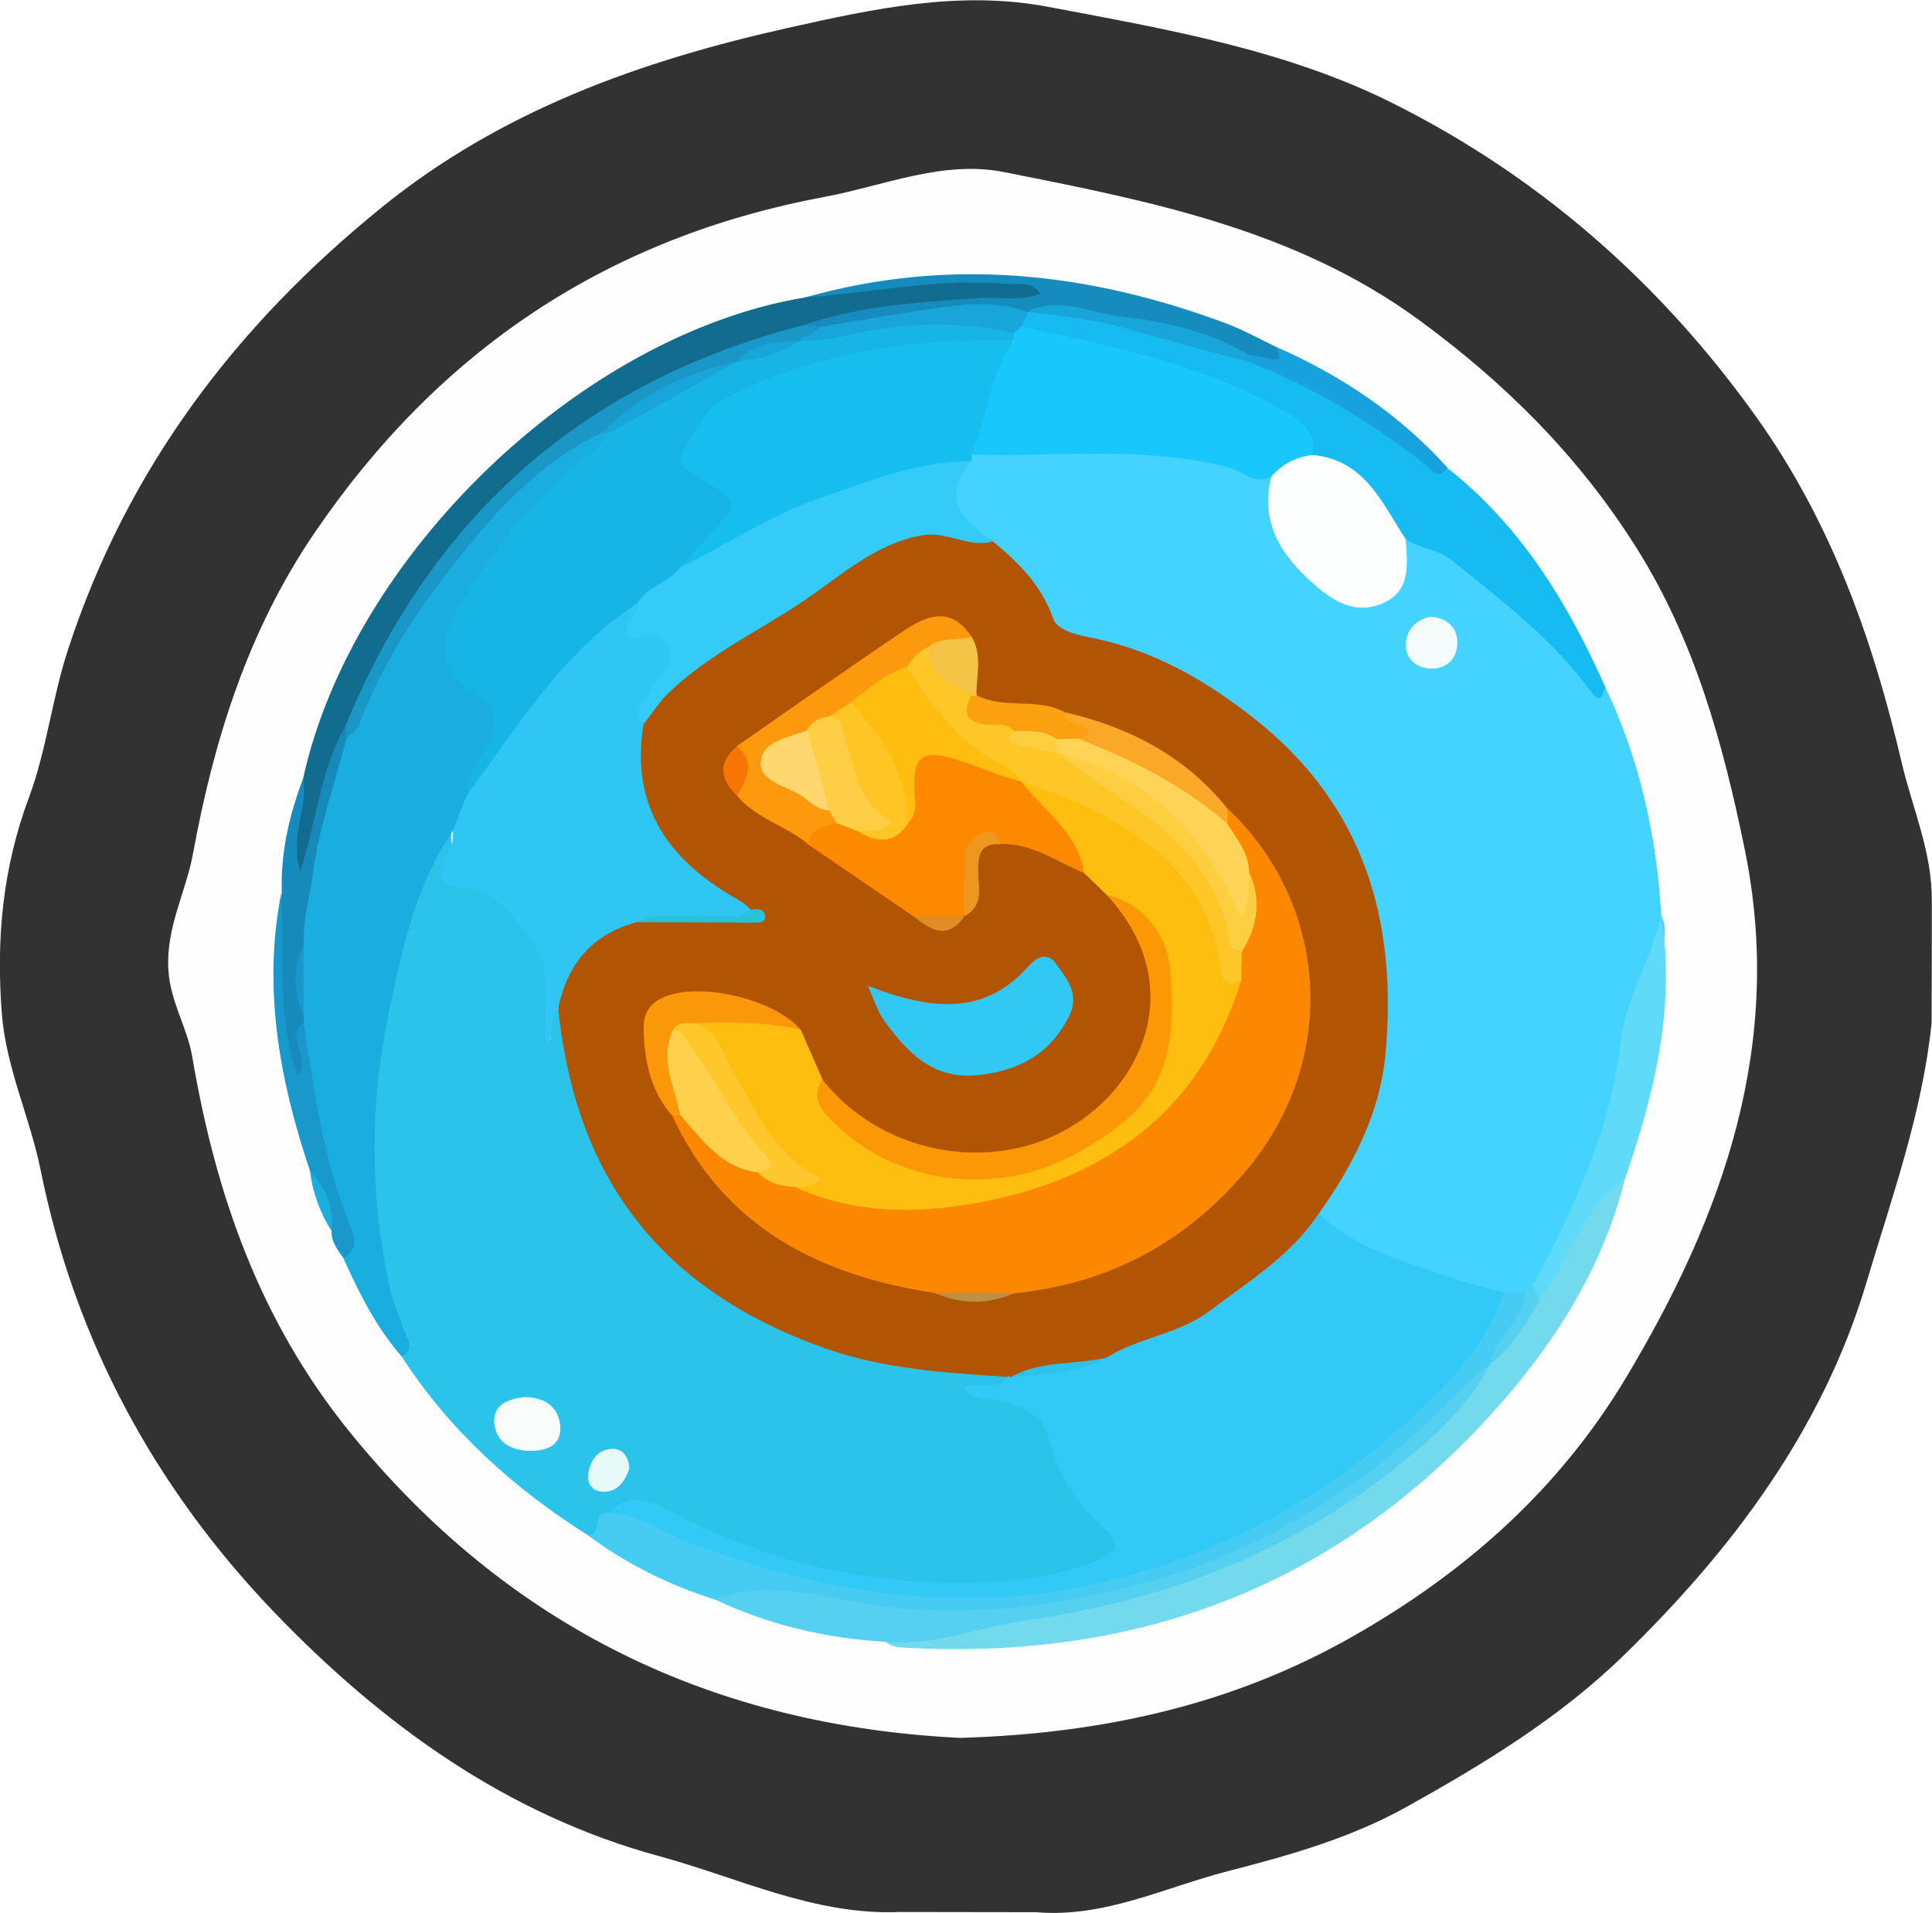
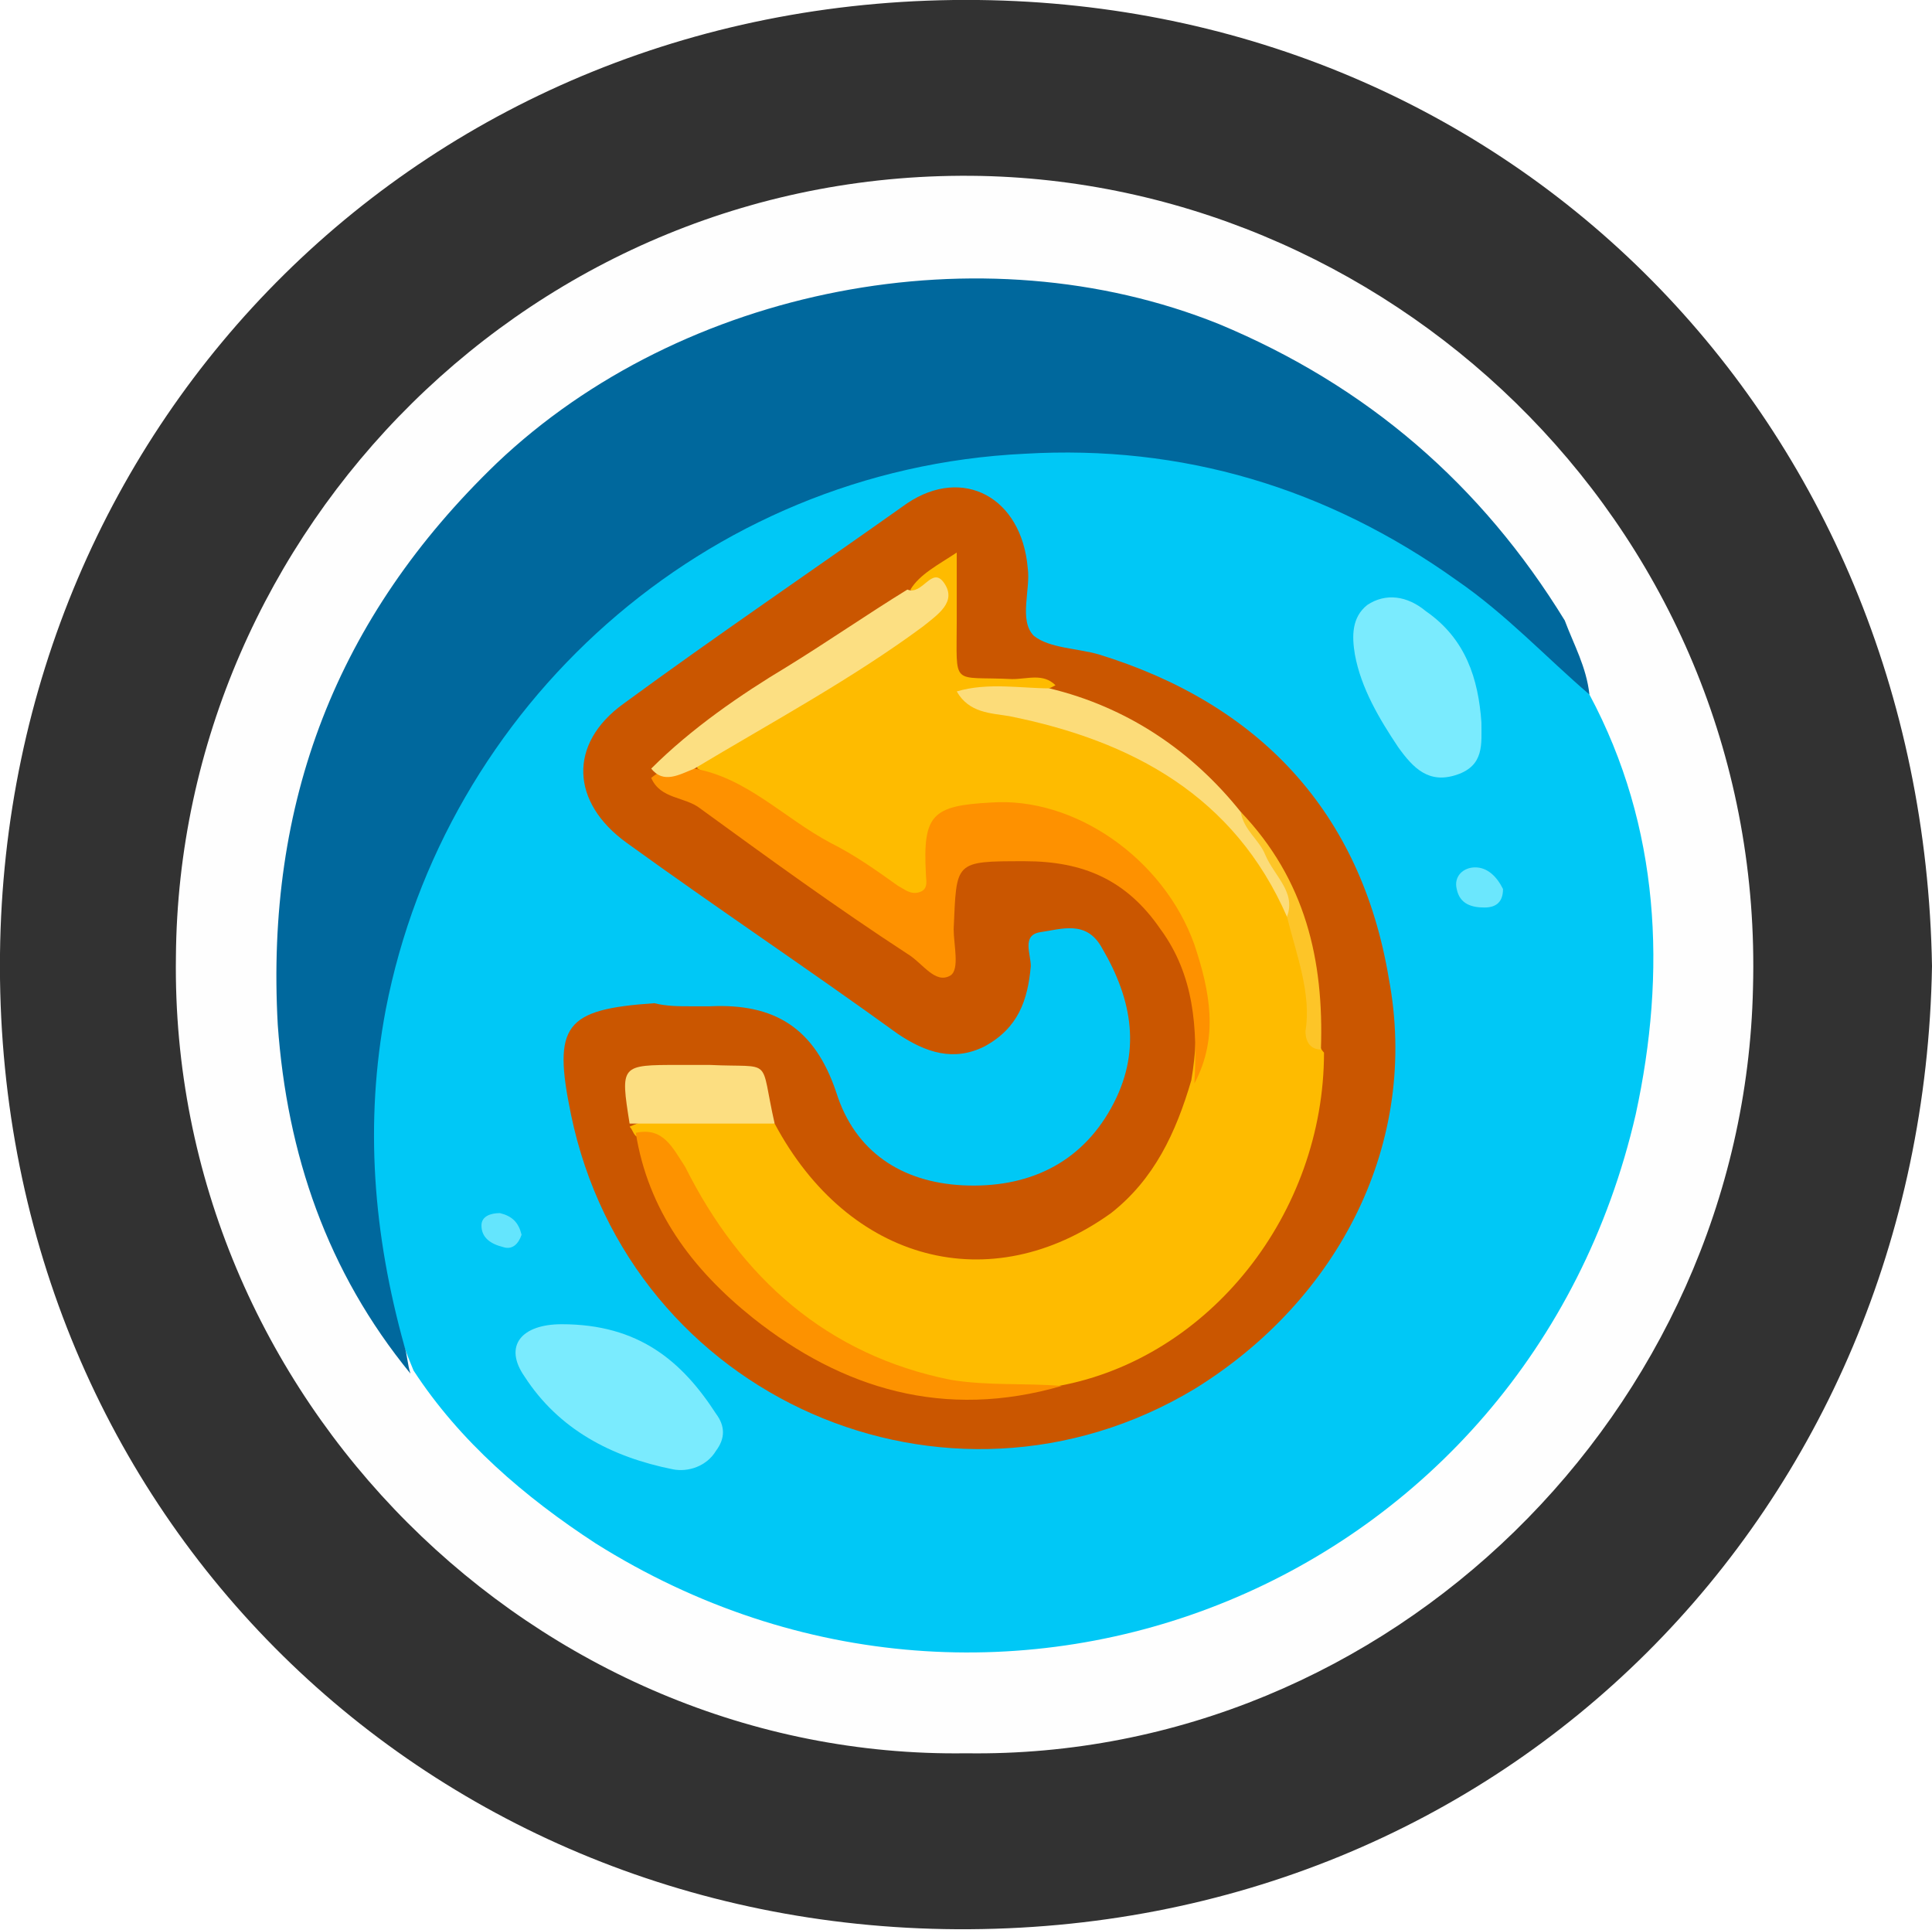
- <svg xmlns="http://www.w3.org/2000/svg" version="1.1" id="Camada_1" x="0px" y="0px" viewBox="0 0 97.89 96.91" style="enable-background:new 0 0 97.89 96.91;" xml:space="preserve">
+ <svg xmlns="http://www.w3.org/2000/svg" version="1.1" id="Camada_1" x="0px" y="0px" viewBox="0 0 62.6 62.5" style="enable-background:new 0 0 62.6 62.5;" xml:space="preserve">
  <style type="text/css">
	.st0{fill:#323232;}
	.st1{fill:#FEFEFE;}
- 	.st2{fill:#44D2FE;}
- 	.st3{fill:#2CC3EB;}
- 	.st4{fill:#19AEDD;}
- 	.st5{fill:#15BBF1;}
- 	.st6{fill:#73DAED;}
- 	.st7{fill:#116C8F;}
- 	.st8{fill:#46CCF3;}
- 	.st9{fill:#56D0F0;}
- 	.st10{fill:#5FDAF9;}
- 	.st11{fill:#168BBE;}
- 	.st12{fill:#158ABB;}
- 	.st13{fill:#1898CB;}
- 	.st14{fill:#17A2DD;}
- 	.st15{fill:#B15505;}
- 	.st16{fill:#32C9F6;}
- 	.st17{fill:#16BEF0;}
- 	.st18{fill:#18C8FD;}
- 	.st19{fill:#35CBF8;}
- 	.st20{fill:#FDFEFE;}
- 	.st21{fill:#F5FDFC;}
- 	.st22{fill:#2FC6F3;}
- 	.st23{fill:#F8FDFC;}
- 	.st24{fill:#E7F9F8;}
- 	.st25{fill:#17B4E6;}
- 	.st26{fill:#1997C7;}
- 	.st27{fill:#18A6D9;}
- 	.st28{fill:#FC8801;}
- 	.st29{fill:#FEBE0F;}
- 	.st30{fill:#FC8900;}
- 	.st31{fill:#FC9706;}
- 	.st32{fill:#31C9F4;}
- 	.st33{fill:#FC990D;}
- 	.st34{fill:#FA980A;}
- 	.st35{fill:#F9A927;}
- 	.st36{fill:#FBA00F;}
- 	.st37{fill:#F4C447;}
- 	.st38{fill:#EF9620;}
- 	.st39{fill:#27C2D9;}
- 	.st40{fill:#F87405;}
- 	.st41{fill:#E18D26;}
- 	.st42{fill:#C08F47;}
- 	.st43{fill:#FEC728;}
- 	.st44{fill:#FED356;}
- 	.st45{fill:#FED04B;}
- 	.st46{fill:#FECE41;}
- 	.st47{fill:#FEC82D;}
- 	.st48{fill:#FEBD0F;}
- 	.st49{fill:#FEC524;}
- 	.st50{fill:#FECF45;}
- 	.st51{fill:#FED86E;}
+ 	.st2{fill:#00C8F6;}
+ 	.st3{fill:#00689D;}
+ 	.st4{fill:#CA5600;}
+ 	.st5{fill:#7AEBFE;}
+ 	.st6{fill:#6BE7FD;}
+ 	.st7{fill:#64E5FD;}
+ 	.st8{fill:#FEBB00;}
+ 	.st9{fill:#FE9100;}
+ 	.st10{fill:#FD9200;}
+ 	.st11{fill:#FCDF82;}
+ 	.st12{fill:#FCDC79;}
+ 	.st13{fill:#FCDE81;}
+ 	.st14{fill:#FDC528;}
</style>
  <g>
-     <path class="st0" d="M97.88,45.66c0,2.06,0,4.12-0.01,6.17c-0.47,4.55-2.02,8.84-3.31,13.17c-2.23,7.44-6.79,13.51-12.29,18.86   c-3.23,3.15-7.08,5.49-11.01,7.68c-2.84,1.58-5.93,2.45-9.04,3.25c-3.22,0.83-6.28,2.38-9.74,2.08c-2.3,0-4.6-0.01-6.9-0.01   c-4.3,0.18-8.15-1.73-12.15-2.82c-7.75-2.1-14.08-6.68-19.58-12.41C7.82,75.32,3.8,67.89,2.06,59.28   c-0.54-2.68-1.76-5.18-1.97-7.97c-0.29-3.75,0.05-7.36,1.38-10.92c0.89-2.39,1.16-4.97,1.96-7.43c2.98-9.17,8.51-16.47,15.93-22.47   c6.04-4.89,13.1-7.41,20.58-9.08c4.34-0.97,8.67-1.91,13.13-1.07c5.98,1.13,12.08,2.17,17.52,4.9c7.41,3.71,13.56,9.09,18.43,15.93   c3.79,5.33,5.89,11.27,7.35,17.53C96.92,41,97.91,43.22,97.88,45.66z" />
-     <path class="st1" d="M48.64,88.04c-12.37-0.61-22.82-5.5-30.94-15.52c-4.56-5.64-6.78-12.05-7.96-18.99   c-0.26-1.51-1.12-2.79-1.21-4.42c-0.12-2.14,0.89-3.91,1.25-5.87c1.06-5.77,2.78-11.28,6.14-16.22   c6.29-9.25,14.81-14.98,25.83-17.04c3.04-0.57,6.03-1.88,9.14-1.26c7.34,1.46,14.7,2.89,20.98,7.47c4.37,3.19,8.09,6.9,10.98,11.46   c3.01,4.73,4.46,10.03,5.56,15.42c1.99,9.77-1.06,18.44-6.01,26.7C79,75.46,74.24,79.66,68.54,82.9   C62.48,86.35,55.89,87.83,48.64,88.04z" />
-     <path class="st2" d="M81.33,34.79c1.74,3.66,2.61,7.54,2.84,11.57c0.29,0.65,0.24,1.33-0.12,1.89c-0.9,1.41-1.1,3-1.4,4.59   c-0.82,4.38-2.19,8.55-4.67,12.3c-0.18,0.23-0.4,0.42-0.66,0.56c-0.37,0.16-0.75,0.19-1.15,0.14c-2.76-0.54-5.4-1.42-7.89-2.73   c-0.68-0.36-1.43-0.65-1.63-1.52c-0.04-0.78,0.48-1.32,0.84-1.94c4.1-7.2,3.05-18.88-6.14-24.25c-1.99-1.16-3.96-2.2-6.22-2.67   c-1.21-0.25-2.22-0.89-2.66-2.17c-0.45-1.33-1.76-1.93-2.58-2.95c-2.19-1.57-2.35-2.34-0.95-4.55c0.14-0.15,0.31-0.27,0.5-0.35   c4.97-0.32,9.95-0.77,14.75,1.14c0.58,0.38,0.58,1,0.62,1.6c0.12,1.98,1.21,3.34,2.82,4.3c1.76,1.06,2.75,0.57,3.13-1.46   c0.06-0.29,0.1-0.59,0.25-0.85c1.01-0.57,1.85-0.07,2.62,0.49c2.52,1.84,4.9,3.83,6.91,6.24C80.75,34.43,80.89,34.8,81.33,34.79z" />
-     <path class="st3" d="M29.75,77.75c-3.74-2.37-6.96-5.27-9.38-9c-1.34-3.76-2.1-7.62-1.88-11.61c0.25-4.51,1.03-8.93,2.8-13.12   c0.32-0.76,0.58-1.6,1.43-1.99c0.06,0.02,0.17,0.04,0.16,0.05c-0.21,2.07,1.58,2.38,2.74,3.38c1.7,1.48,3.26,3.28,2.21,5.92   c-0.11,0.27-0.04,0.6-0.03,0.89c0,0.14-0.16,0.37,0.1,0.38c0.04-0.57-0.61-1.32,0.51-1.56c0.73,1.58,0.89,3.31,1.41,4.96   C32.05,63,37.08,66.69,43.9,68.34c1.79,0.43,3.63,0.69,5.5,0.66c0.67-0.01,1.49-0.13,1.77,0.81c-0.48,1.19-1.35,0.56-1.96,0.57   c0.37,0.3,1.01,0.08,1.58,0.19c1.33,0.25,2.34,0.9,2.78,2.25c0.5,1.5,1.33,2.81,2.36,3.99c1.3,1.5,1.15,2.37-0.81,2.9   c-2.83,0.78-5.75,1.24-8.71,0.92c-4.56-0.5-8.96-1.59-13.04-3.76c-0.68-0.36-1.35-0.48-2.04-0.07   C30.65,76.84,30.79,78.28,29.75,77.75z" />
-     <path class="st4" d="M22.94,42.09c-1.89,2.78-2.56,5.99-3.24,9.2c-0.97,4.61-0.96,9.23,0.02,13.83c0.16,0.75,0.46,1.48,0.73,2.21   c0.18,0.49,0.59,0.97-0.08,1.41c-1.3-1.48-2.17-3.22-2.97-5c0.34-1.41-0.56-2.53-0.93-3.76c-0.8-2.65-1.11-5.37-1.53-8.09   c-0.03-0.2-0.04-0.4-0.04-0.6c0-1.11,0-2.22-0.01-3.33c0.26-3.55,0.86-7.03,2.27-10.33c1.77-3.79,3.81-7.41,6.54-10.62   c1.56-1.84,3.37-3.37,5.28-4.8c0.43-0.32,0.89-0.61,1.47-0.55c0.18,0.03,0.33,0.11,0.47,0.23c0.16,0.81-0.43,1.2-0.93,1.6   c-2.56,2.05-4.56,4.57-6.23,7.37c-1.01,1.7-0.94,2.41,0.38,3.81c1.56,1.67,1.62,1.98,0.59,4.02c-0.27,0.54-0.59,1.04-0.7,1.64   C23.77,40.98,23.58,41.68,22.94,42.09z" />
-     <path class="st5" d="M81.33,34.79c-0.13,0.44-0.22,0.92-0.73,0.23c-1.92-2.64-4.49-4.57-6.99-6.6c-0.75-0.61-1.66-0.62-2.39-1.11   c-0.31-0.04-0.58-0.21-0.72-0.47c-0.96-1.79-2.58-2.85-4.23-3.9c-0.35-0.97-1.08-1.5-1.97-1.96c-3.21-1.66-6.54-2.9-10.15-3.34   c-0.89-0.11-1.77-0.32-2.44-1.01c-0.15-0.3-0.05-0.56,0.12-0.8c0.13-0.15,0.3-0.25,0.48-0.32c3.75,0.05,7.25,1.26,10.75,2.43   c3.57,1.16,6.77,2.97,9.51,5.56c0.2,0.18,0.4,0.48,0.74,0.19C77.06,26.63,79.43,30.54,81.33,34.79z" />
-     <path class="st6" d="M82.33,59.73c-1.11,4.46-3.51,8.26-6.5,11.61c-7.92,8.89-17.96,12.76-29.79,12.14   c-0.42-0.02-0.84-0.01-1.18-0.32c0.23-0.33,0.58-0.42,0.94-0.45c3.65-0.27,7.16-1.28,10.71-2.07c7.44-1.65,13.6-5.45,18.49-11.3   c0.09-0.15,0.19-0.29,0.3-0.42c0.92-1.06,1.76-2.18,2.52-3.36c0.7-1.25,1.36-2.52,2.04-3.78C80.4,60.8,81.06,59.88,82.33,59.73z" />
-     <path class="st7" d="M15.36,39.43c2.49-11.34,14.12-22.49,25.42-24.36c3.55-0.8,7.15-1.01,10.78-0.86   c0.48,0.02,1.26-0.28,1.33,0.47c0.08,0.83-0.78,0.84-1.32,0.84c-2.69,0.02-5.34,0.35-7.99,0.75c-0.83,0.13-1.63,0.32-2.45,0.46   c-4.22,1.06-8.16,2.81-11.73,5.27c-5.1,3.51-8.73,8.28-11.25,13.92c-0.17,0.38-0.27,0.8-0.55,1.13c-0.81,1.93-1.54,3.87-1.76,5.98   c-0.05,0.45-0.02,1.27-0.75,1.15c-0.54-0.09-0.4-0.77-0.35-1.24C14.86,41.74,15.19,40.6,15.36,39.43z" />
-     <path class="st8" d="M29.75,77.75c0.85,0.12,0.18-1.29,1.11-1.09c1.01-0.56,1.85,0.06,2.71,0.43c4.93,2.14,10.01,3.75,15.43,3.5   c10.87-0.51,19.76-4.91,26.18-13.87c0.31-0.44,0.57-0.92,1.04-1.22c0.36,0,0.72,0,1.08,0c0.35,1.68-1.25,2.37-1.8,3.6l0,0   c-4.9,5.86-11.03,9.7-18.43,11.67c-5.47,1.45-10.93,1.68-16.44,0.57c-1.49-0.3-2.99,0.11-4.44-0.32   C33.86,80.28,31.7,79.21,29.75,77.75z" />
-     <path class="st9" d="M36.18,81.01c3.11-1.06,6.16,0.12,9.19,0.44c4.13,0.44,8.05-0.12,11.99-1.1c6.64-1.65,12.13-5.17,16.8-10.08   c0.41-0.43,0.89-0.78,1.34-1.17c-1.19,2.35-3.21,4.02-5.19,5.56c-5.41,4.22-11.67,6.49-18.46,7.45c-2.33,0.33-4.57,1.31-7,1.06   C41.83,83,38.93,82.31,36.18,81.01z" />
-     <path class="st10" d="M82.33,59.73c-2.26,1.46-2.82,4.12-4.31,6.11c-0.32-0.14-0.57-0.31-0.36-0.72c2.08-3.88,3.94-7.89,4.45-12.29   c0.27-2.35,1.59-4.25,2.06-6.48c0.69,4.33-0.2,8.47-1.56,12.55C82.52,59.18,82.42,59.46,82.33,59.73z" />
-     <path class="st11" d="M40.56,16.52c2.93-1.04,6-1.21,9.06-1.42c0.98-0.07,1.99,0.18,3.11-0.22c-0.5-0.69-1.13-0.44-1.65-0.49   c-3.46-0.32-6.86,0.43-10.29,0.68c7.27-2.06,14.37-1.29,21.35,1.32c0.88,0.33,1.71,0.8,2.57,1.21c0.51,0.41,0.63,0.83-0.18,0.88   c-0.44,0.03-0.93-0.18-1.38-0.34c-3.2-1.4-6.62-1.89-10.01-2.49c-0.33-0.06-0.72-0.11-1.02,0.17l0,0c-2.64,0.27-5.3,0.27-7.92,0.81   c-0.8,0.16-1.62,0.39-2.46,0.36C41.27,16.96,40.86,16.89,40.56,16.52z" />
-     <path class="st12" d="M15.36,39.43c0.26,1.48-0.69,2.89-0.15,4.73c0.86-2.66,1.03-5.25,2.34-7.46c0.23,0.24,0.2,0.48,0,0.72   c-0.59,2.3-1.4,4.53-1.71,6.91c-0.16,1.17-0.5,2.32-0.45,3.53c-0.31,1.2-0.3,2.4,0,3.6c0,0.12,0,0.24,0,0.36   c-0.48,0.93,0.69,1.91-0.35,3.2c-1.16-3.4-0.99-6.6-0.76-9.82C14.21,43.19,14.66,41.29,15.36,39.43z" />
-     <path class="st13" d="M14.26,45.19c0.17,3.06-0.29,6.18,0.83,9.31c0.7-0.95-0.68-1.94,0.29-2.7c0.58,3.57,1.02,7.16,2.46,10.53   c0.2,0.47,0.18,1.08-0.44,1.4c-0.3-0.42-0.63-0.83-0.6-1.39c-0.27-1.03-0.55-2.05-1.08-2.98C14.17,54.76,13.29,50.07,14.26,45.19z" />
-     <path class="st14" d="M63.26,17.97c0.38,0.07,0.77,0.15,1.15,0.21c0.72,0.11,0.29-0.34,0.29-0.59c3.29,1.45,6.22,3.42,8.64,6.1   c-0.5,0.69-0.84,0.07-1.15-0.18c-2.74-2.14-5.68-3.92-8.92-5.18c-0.12-0.08-0.17-0.16-0.12-0.24   C63.18,18.01,63.22,17.97,63.26,17.97z" />
-     <path class="st4" d="M15.71,59.37c0.83,0.82,1.22,1.81,1.08,2.98C16.22,61.44,15.85,60.45,15.71,59.37z" />
-     <path class="st15" d="M51.05,69.75c-3.13-0.2-6.26-0.39-9.25-1.45c-6.96-2.45-11.56-7-13.09-14.43c-0.19-0.93-0.33-1.84-0.43-2.78   c0.14-2.91,0.9-3.79,4.01-4.64c1.58-0.3,3.17-0.08,4.76-0.18c0.24-0.01,0.4-0.11,0.16-0.08c-0.01,0-0.03-0.11-0.06-0.17   c-0.53-0.31-0.99-0.68-1.49-1c-3.07-2-4.05-4.82-3.36-8.32c0.66-1.61,1.72-2.74,3.29-3.62c2.87-1.61,5.54-3.57,8.3-5.37   c2.07-1.35,4.2-1.49,6.39-0.3c1.33,1.08,2.49,2.24,3.09,3.94c0.19,0.55,1.09,0.79,1.8,0.93c3.19,0.61,5.88,2.14,8.43,4.16   c5.55,4.4,7.21,10.25,6.6,16.95c-0.27,2.98-1.63,5.61-3.35,8.05c-0.33,1.21-1.12,2.1-2.05,2.88c-2.59,2.2-5.48,3.85-8.79,4.7   c-1.46,0.47-3.02,0.41-4.47,0.9C51.33,69.98,51.17,69.91,51.05,69.75z" />
-     <path class="st16" d="M51.05,69.75l0.09-0.05l0.08,0.07c1.57-0.53,3.27-0.45,4.84-0.99c1.62-1.03,3.63-1.17,5.21-2.36   c1.99-1.5,4.14-2.81,5.55-4.95c1.91,1.86,4.43,2.46,6.83,3.29c0.84,0.29,1.71,0.49,2.57,0.73c-1.01,2.87-3.11,4.94-5.29,6.86   c-4.55,4.01-9.77,6.7-15.77,7.96c-7.04,1.48-13.71,0.32-20.3-2.18c-1.33-0.5-2.51-1.42-4-1.48c0.99-1.11,2-0.66,3.06-0.09   c4.61,2.45,9.57,3.65,14.75,3.63c2.34-0.01,4.75-0.21,6.99-1.17c1.01-0.43,1.14-0.86,0.27-1.62c-1.4-1.23-2.35-2.75-2.8-4.59   c-0.3-1.21-1.38-1.56-2.43-1.86c-0.61-0.17-1.33,0.05-1.87-0.6C49.5,69.85,50.51,70.58,51.05,69.75z" />
-     <path class="st17" d="M49.23,23.03c0,0.11,0,0.22-0.01,0.34c-0.87,0.6-1.92,0.61-2.9,0.86c-3.55,0.9-6.9,2.28-10.07,4.12   c-0.54,0.32-1.05,0.86-1.79,0.5c-0.24-1.11,0.73-1.54,1.28-2.19c0.5-0.59,0.73-1.1,0.01-1.66c-0.69-0.54-1.72-0.92-1.5-2.02   c0.27-1.33,1.01-2.42,2.25-3.1c2.71-1.48,5.59-2.45,8.67-2.73c2.06-0.19,4.12-0.84,6.19-0.01C51.06,19.25,50.61,21.3,49.23,23.03z" />
-     <path class="st18" d="M49.23,23.03c0.79-1.9,0.92-4.04,2.15-5.78c-0.12-0.12-0.18-0.26-0.17-0.42c0.09-0.25,0.23-0.42,0.53-0.29   c4.6,1,9.23,1.91,13.39,4.32c0.94,0.54,1.55,1.07,1.37,2.21c-0.58,0.57-1.21,1.07-2.08,1.08c-0.84,0.44-1.47-0.29-2.17-0.47   C57.94,22.57,53.57,23.15,49.23,23.03z" />
-     <path class="st19" d="M34.46,28.77c2.32-1.18,4.51-2.63,6.99-3.5c2.53-0.88,5.02-1.91,7.77-1.91c-1.57,1.85-0.45,3.01,1.06,4.07   c-1.23,0.35-2.29-0.57-3.65-0.3c-2.34,0.47-3.97,1.99-5.78,3.22c-2.31,1.58-4.9,2.76-6.94,4.72c-0.5,0.47-0.87,1.07-1.3,1.61   c-1.19-0.59-0.37-1.28-0.03-1.84c0.62-1.04,1.44-1.82-0.63-2.32c-1.28-0.31-0.12-1.35,0.01-2.07   C32.57,29.56,33.33,28.88,34.46,28.77z" />
-     <path class="st20" d="M64.42,24.13c0.56-0.61,1.25-0.99,2.08-1.08c2.64,0.23,3.52,2.42,4.72,4.26c0.09,1.26,0.29,2.63-1.18,3.26   c-1.42,0.61-2.57-0.17-3.56-1.06C64.89,28.09,63.82,26.42,64.42,24.13z" />
-     <path class="st21" d="M72.48,31.24c0.9,0.08,1.35,0.59,1.36,1.29c0.01,0.81-0.51,1.36-1.35,1.34c-0.72-0.02-1.28-0.49-1.26-1.23   C71.25,31.84,71.81,31.39,72.48,31.24z" />
-     <path class="st9" d="M77.66,65.13c0.12,0.24,0.24,0.48,0.36,0.72c-0.68,1.21-1.37,2.4-2.52,3.24c0.25-1.37,1.67-2.16,1.8-3.6   C77.42,65.37,77.54,65.25,77.66,65.13z" />
-     <path class="st22" d="M32.3,30.56c0.13,0.63-0.72,0.94-0.52,1.63c0.59,0.39,1.45-0.54,2,0.52c0.58,1.11-0.46,1.44-0.72,2.13   c-0.22,0.59-1.21,1-0.45,1.83c-0.71,4.26,1.35,7.01,4.88,8.96c0.2,0.11,0.37,0.29,0.55,0.44c-0.06,0.77-0.66,0.48-1.04,0.5   c-1.57,0.1-3.14-0.14-4.71,0.14c-2.28,0.6-3.55,2.12-4.01,4.38c-0.6,0.47-0.02,1.28-0.63,1.93c-0.11-2.08,0.52-4.1-1.02-5.85   c-0.96-1.09-1.68-2.25-3.35-2.24c-0.85,0.01-1.18-0.49-0.74-1.32c0.25-0.48,0.46-0.97,0.4-1.53c0.24-0.6,0.48-1.2,0.72-1.8   c1.53-3.13,3.52-5.93,6.1-8.28C30.47,31.37,31.13,30.48,32.3,30.56z" />
-     <path class="st23" d="M26.57,70.78c1-0.01,1.7,0.46,1.81,1.4c0.11,0.99-0.61,1.33-1.51,1.32c-0.94-0.01-1.72-0.41-1.82-1.37   C24.95,71.14,25.76,70.87,26.57,70.78z" />
-     <path class="st24" d="M31.88,74.42c-0.22,0.61-0.57,1.18-1.36,1.15c-0.48-0.02-0.78-0.4-0.72-0.86c0.09-0.7,0.47-1.3,1.23-1.31   C31.53,73.38,31.88,73.8,31.88,74.42z" />
-     <path class="st25" d="M32.3,30.56c-3.78,2.45-6.06,6.21-8.64,9.72c-0.09-1.23,1.02-1.98,1.25-3.12c0.16-0.8,0.21-1.28-0.57-1.8   c-2.08-1.4-2.26-2.6-1.01-4.68c1.8-2.99,3.88-5.72,6.73-7.81c0.33-0.24,0.54-0.63,0.8-0.95c0.95-1.72,2.91-1.92,4.36-2.89   c0.53-0.36,1.19-0.54,1.77-0.84c0.15-0.08,0.31-0.14,0.47-0.2c1.07-0.33,2.13-0.67,3.19-1.05c0.19-0.03,0.38-0.05,0.57-0.06   c2.23-0.34,4.45-0.82,6.71-0.84c1.18-0.01,2.55-0.51,3.44,0.82c0,0.12,0,0.24,0.01,0.37c-5.07-0.08-9.97,0.56-14.57,2.92   c-1.21,0.62-1.59,1.74-2.2,2.71c-0.42,0.67,0.27,1.01,0.8,1.33c2.13,1.29,2.12,1.3,0.35,3.09c-0.46,0.46-0.87,0.98-1.3,1.47   C33.87,29.53,32.79,29.69,32.3,30.56z" />
-     <path class="st26" d="M17.54,37.41c0-0.24,0-0.48,0-0.72c4.35-10.52,11.97-17.3,23.02-20.18c0.37,0.01,0.74,0.01,1.11,0.02   c0.09,0.93-0.87,0.25-1.09,0.71l0,0c-1.07,0.4-2.24,0.47-3.24,1.08l0,0c-2.41,0.95-4.76,2.03-6.84,3.6   c-3.34,1.58-5.67,4.29-7.87,7.13c-1.83,2.37-3.41,4.91-4.47,7.74C18.06,37.04,17.75,37.21,17.54,37.41z" />
-     <path class="st27" d="M30.5,21.93c1.89-1.95,4.23-3.04,6.84-3.6c-2.16,1.2-4.32,2.4-6.48,3.6C30.74,21.93,30.62,21.93,30.5,21.93z" />
-     <path class="st13" d="M15.38,51.45c-0.55-1.2-0.56-2.4,0-3.6C15.38,49.05,15.38,50.25,15.38,51.45z" />
-     <path class="st27" d="M40.58,17.25c0.36-0.24,0.72-0.47,1.09-0.71c2.23-0.36,4.46-0.78,6.7-1.05c1.24-0.15,2.51-0.12,3.73,0.32   c-0.12,0.24-0.24,0.48-0.36,0.72c-0.12,0.12-0.24,0.24-0.37,0.35c-2.6-0.59-5.21-0.55-7.8-0.04   C42.58,17.04,41.61,17.33,40.58,17.25z" />
-     <path class="st27" d="M63.26,17.97c0,0.12,0,0.24,0,0.36c-2.1-0.57-4.21-1.09-6.29-1.71c-1.6-0.48-3.24-0.58-4.87-0.82   c1.57-0.8,3.1,0.04,4.6,0.22C58.97,16.29,61.25,16.75,63.26,17.97z" />
-     <path class="st28" d="M47.36,65.5c-5.86-0.89-10.67-3.32-13.3-8.98c0.12-0.12,0.27-0.2,0.44-0.2c1.38,0.86,2.3,2.38,3.99,2.81   c0.62,0.29,1.27,0.52,1.93,0.71c8.09,2.59,16.33-0.19,20.61-6.97c0.64-1.02,1.16-2.08,1.37-3.28c0.03-0.46,0.09-0.91,0.2-1.35   c0.45-1.25,0.8-2.51,0.39-3.85c-0.15-0.98-0.86-1.73-1.07-2.68c-0.01-0.29,0.07-0.54,0.3-0.73c5.03,4.76,5.74,12.61,0.9,18.35   c-3.05,3.61-6.95,5.71-11.69,6.18C50.06,65.76,48.71,65.76,47.36,65.5z" />
-     <path class="st29" d="M62.89,49.65c-1.92,6.26-6.34,9.77-12.55,11.12c-3.39,0.73-6.84,0.85-10.13-0.66   c0.06-0.24,0.79-0.32,0.17-0.73c-1.73-1.14-2.46-3.03-3.49-4.69c-0.5-0.8-0.78-1.73-1.56-2.37c-0.38-0.32-0.18-0.62,0.22-0.82   c1.75-0.35,3.46-0.43,5.02,0.66c0.37,0.85,0.74,1.69,1.11,2.54c0.02,0.92,0.56,1.55,1.2,2.11c4.55,3.99,12.01,2.89,15.2-2.26   c1.85-2.98,0.9-7.34-2-9.21c-0.38-0.37-0.76-0.74-1.14-1.1c-1.05-1.21-1.77-2.67-2.97-3.77c-0.25-0.23-0.43-0.59-0.15-0.96   c3.57,0.39,6.37,2.18,8.53,4.92c1.03,1.3,1.88,2.78,2.01,4.53C62.39,49.29,62.62,49.49,62.89,49.65z" />
-     <path class="st30" d="M51.73,39.57c1.14,1.51,2.89,2.59,3.2,4.66c-1.4-0.58-2.66-1.54-4.28-1.47c-1.08-0.64-1.34,0-1.44,0.91   c-0.09,0.91,0.23,1.88-0.37,2.73l0.01,0c-0.85,0.54-1.71,0.33-2.57,0.02c-1.79-1.22-3.57-2.44-5.36-3.66   c-0.39-1.21,0.59-1.16,1.27-1.39c0.46-0.03,0.88,0.12,1.28,0.32c0.85,0.38,1.66,0.57,2.22-0.45c0.5-3.79,1.24-4.18,4.82-2.59   c0.38,0.17,0.76,0.35,1.05,0.67C51.64,39.41,51.69,39.49,51.73,39.57z" />
-     <path class="st31" d="M56.08,45.34c1.73,0.36,3.06,1.91,3.21,3.78c0.42,5.09-0.73,7.03-4.58,9.22c-4.18,2.38-9.27,1.63-12.33-1.34   c-0.63-0.61-1.37-1.27-0.71-2.31c3.13,3.98,9.17,4.93,13.25,1.96C58.25,54.24,59.92,49.51,56.08,45.34z" />
-     <path class="st32" d="M43.97,49.94c3.17,1.22,5.87,1.56,8.14-0.99c0.4-0.45,0.95-0.74,1.36-0.17c0.58,0.79,1.27,1.58,0.68,2.74   c-0.96,1.88-2.52,2.71-4.53,2.94c-2.32,0.27-3.64-1.13-4.83-2.77C44.49,51.29,44.34,50.76,43.97,49.94z" />
-     <path class="st33" d="M42.41,41.71c-0.64,0.14-1.33,0.22-1.47,1.05c-1.12-0.94-2.65-1.29-3.61-2.47c-0.05-0.83,0.08-1.66,0-2.49   c2.78-1.93,5.55-3.88,8.35-5.77c1.19-0.81,2.46-1.41,3.54,0.22c-0.39,0.72-1.2,0.5-1.78,0.82c-0.54,0.19-0.93,0.62-1.38,0.94   c-0.93,0.59-1.85,1.21-2.77,1.82c-0.39,0.27-0.8,0.5-1.21,0.73c-0.42,0.23-0.8,0.51-1.2,0.77c-0.25,0.16-0.53,0.26-0.79,0.42   c-1.23,0.73-1.23,1.01,0.01,1.8c0.65,0.41,1.34,0.76,1.96,1.23C42.33,41.05,42.54,41.32,42.41,41.71z" />
-     <path class="st34" d="M40.56,52.16c-1.78-0.4-3.58-0.39-5.39-0.33c-0.24,0.29-0.6,0.47-0.8,0.8c-0.35,1.3,0.6,2.56,0.08,3.86   c-0.13,0.01-0.27,0.02-0.4,0.03c-1.1-1.28-1.41-2.8-1.44-4.43c-0.01-0.74,0.32-1.26,0.97-1.55C35.4,49.7,39.25,50.61,40.56,52.16z" />
-     <path class="st35" d="M62.2,40.97c0,0.25,0,0.5-0.01,0.75c-0.16,0.09-0.37,0.14-0.51,0.04c-2.17-1.72-4.74-2.74-7.13-4.06   c0.18-0.7-1.16-0.8-0.65-1.63C57.19,36.82,60.05,38.29,62.2,40.97z" />
-     <path class="st36" d="M53.91,36.06c0.06,0.55,0.53,0.5,0.89,0.69c0.69,0.34,0.34,0.56-0.18,0.66c-0.29,0.3-0.65,0.38-1.05,0.35   c-0.73-0.15-1.47-0.26-2.21-0.4c-0.56-0.18-1.16-0.14-1.7-0.35c-0.81-0.3-1.35-0.76-0.7-1.69c0.16-0.14,0.33-0.17,0.53-0.09   C50.88,35.94,52.52,35.33,53.91,36.06z" />
-     <path class="st37" d="M49.48,35.24c-0.09,0-0.18,0-0.27,0.01c-1.99-0.24-2.46-0.79-2.13-2.49c0.64-0.51,1.44-0.3,2.15-0.5   C49.8,33.21,49.45,34.24,49.48,35.24z" />
-     <path class="st38" d="M48.86,46.41c0.01-1,0-2.01,0.04-3.01c0.02-0.58,0.42-0.99,0.92-1.2c0.49-0.21,0.78,0.05,0.84,0.57   c-0.97-0.05-1.11,0.52-1.1,1.33C49.56,44.92,49.89,45.89,48.86,46.41z" />
-     <path class="st39" d="M32.29,46.72c1.18-0.64,2.46-0.17,3.69-0.32c0.69-0.09,1.45,0.26,2.06-0.32c0.3-0.04,0.68-0.06,0.72,0.29   c0.06,0.41-0.34,0.37-0.62,0.37C36.19,46.73,34.24,46.72,32.29,46.72z" />
-     <path class="st40" d="M37.34,37.81c0.97,0.83,0.48,1.66,0,2.49C36.46,39.46,36.37,38.63,37.34,37.81z" />
-     <path class="st3" d="M56.07,68.77c-1.51,0.86-3.19,0.85-4.84,0.99C52.73,68.9,54.47,69.16,56.07,68.77z" />
-     <path class="st41" d="M46.3,46.43c0.86-0.01,1.71-0.01,2.57-0.02C48.02,47.65,47.16,47.12,46.3,46.43z" />
-     <path class="st42" d="M47.36,65.5c1.35,0,2.7,0,4.05,0C50.06,66.1,48.71,66.09,47.36,65.5z" />
-     <path class="st27" d="M37.34,18.33c0.85-1.04,2.08-0.97,3.24-1.08C39.59,17.89,38.5,18.21,37.34,18.33z" />
-     <path class="st43" d="M47.08,32.76c-0.18,1.59,1.24,1.81,2.13,2.49c-0.45,0.82-0.28,1.33,0.71,1.45c0.5,0.06,1.07-0.14,1.47,0.35   c0.53,0.63,1.38,0.43,2.03,0.78c0.16,0.05,0.32,0.12,0.47,0.2c2.31,1.57,4.84,2.84,6.65,5.09c1.23,1.53,2.1,3.17,2.38,5.11   c-0.01,0.48-0.02,0.95-0.03,1.43c-0.56,0.3-0.96,0.16-1.03-0.48c-0.56-4.54-3.63-6.9-7.44-8.6c-0.87-0.39-1.78-0.66-2.68-0.99   c0,0,0,0,0,0c-2.1-0.91-3.86-2.27-5.24-4.1c-0.37-0.5-1.02-0.91-0.54-1.69C46.23,33.33,46.58,32.96,47.08,32.76z" />
-     <path class="st44" d="M53.55,37.45c0.36-0.01,0.71-0.02,1.07-0.03c2.74,1.06,5.34,2.36,7.57,4.31c0.48,0.78,1.11,1.49,1.1,2.48   c0.12,0.8,0.58,1.94-0.27,2.23c-0.92,0.32-0.97-0.99-1.31-1.6c-1.84-3.34-4.9-5.15-8.18-6.71l0,0   C53.33,37.9,53.32,37.67,53.55,37.45z" />
-     <path class="st45" d="M34.46,56.49c-0.27-1.43-1.07-2.81-0.36-4.32c0.82-0.47,1.01,0.31,1.33,0.72c1.31,1.68,2.24,3.61,3.55,5.3   c0.5,0.64,0.69,1.33-0.59,1.2C36.54,59.17,35.58,57.72,34.46,56.49z" />
-     <path class="st46" d="M53.54,38.13c4.48,1.12,7.5,3.93,9.32,8.37c0.58-0.9,0.31-1.63,0.44-2.3c0.63,1.41,0.42,2.74-0.38,4.02   c-0.2-0.1-0.56-0.19-0.58-0.32c-0.57-4.08-3.55-6.19-6.65-8.21C54.94,39.21,54.25,38.65,53.54,38.13z" />
-     <path class="st47" d="M38.4,59.39c0.47-0.08,0.92-0.29,0.45-0.79c-1.78-1.91-2.78-4.35-4.41-6.34c-0.06-0.07-0.22-0.06-0.34-0.08   c0.26-0.43,0.68-0.34,1.07-0.34c1.25,0.36,1.44,1.56,2,2.49c1.21,2,2.07,4.28,4.45,5.38c-0.59,0.53-1.03,0.33-1.42,0.41   C39.51,60.1,38.89,59.91,38.4,59.39z" />
-     <path class="st48" d="M45.96,33.79c1.09,1.84,2.41,3.48,4.23,4.65c0.54,0.35,1.26,0.44,1.54,1.14c-1.26-0.3-2.42-0.89-3.69-1.22   c-1.4-0.36-1.7,0.16-1.72,1.36c-0.01,0.68,0.27,1.44-0.34,2.02c-0.76-2.15-1.85-4.14-2.9-6.15C43.99,34.9,44.84,34.13,45.96,33.79z   " />
-     <path class="st49" d="M43.09,35.6c1.69,1.71,2.88,3.65,2.9,6.15c-0.72,1.02-1.6,0.95-2.55,0.36c0.18-0.34,0.95-0.4,0.43-1.08   c-1.06-1.39-1.28-3.14-1.88-4.72C42.36,36.07,42.72,35.83,43.09,35.6z" />
-     <path class="st50" d="M41.99,36.3c0.75,0.06,0.64,0.69,0.83,1.16c0.59,1.5,0.63,3.31,2.39,4.15c-0.6,0.72-1.24,0.36-1.78,0.49   c-0.34-0.13-0.68-0.26-1.03-0.4c-0.13-0.22-0.26-0.44-0.4-0.66c-0.93-1.19-1.38-2.52-1.11-4.04C41.13,36.56,41.51,36.36,41.99,36.3   z" />
-     <path class="st51" d="M40.91,37.01c0.37,1.35,0.74,2.69,1.11,4.04c-0.65,0-1.04-0.52-1.53-0.81c-0.77-0.45-2.08-0.71-1.94-1.71   C38.68,37.53,39.98,37.34,40.91,37.01z" />
-     <path class="st46" d="M53.55,37.45c0,0.23-0.01,0.46-0.01,0.68c-0.66-0.13-1.33-0.24-1.99-0.39c-0.47-0.11-0.52-0.37-0.17-0.7   C52.14,37.03,52.89,36.97,53.55,37.45z" />
+     <path class="st0" d="M62.6,31.3C62.3,48.9,48.8,62.6,31,62.5C13.6,62.4-0.2,48.8,0,30.9C0.2,13.6,13.8-0.2,31.7,0   C49,0.2,62.3,13.6,62.6,31.3z" />
+     <path class="st1" d="M31.3,56.8C17.4,57,5.5,45.3,5.7,31C5.8,17.2,17.3,5.4,31.8,5.7c13.6,0.3,25.4,11.7,25,26.3   C56.5,45.7,45,57,31.3,56.8z" />
+     <path class="st2" d="M51.5,22.5c2.3,4.3,2.5,9,1.5,13.6C49.5,51.3,32.5,58.3,19.3,50c-2.3-1.5-4.4-3.3-5.9-5.6   c-3.8-9-0.1-20.3,8-25.9c4.1-2.9,8.7-4.3,13.6-4.2c6.1,0.2,11.3,2.5,15.6,6.9C51,21.6,51.2,22.1,51.5,22.5z" />
+     <path class="st3" d="M51.5,22.5c-1.4-1.2-2.7-2.6-4.3-3.7c-4.2-3-8.9-4.4-14-4.1c-10.4,0.5-18.8,8.2-20.7,18   c-0.7,3.7-0.4,7.3,0.6,10.9c0.1,0.3,0.1,0.6,0.2,0.9c-2.7-3.3-4-7.1-4.3-11.3C8.6,26,10.9,20,16.1,15c6-5.7,15.7-7.6,23.4-4.5   c4.8,2,8.5,5.2,11.2,9.6C51,20.9,51.4,21.6,51.5,22.5z" />
+     <path class="st4" d="M22.4,32.6c0.2,0,0.4,0,0.6,0c2.1-0.1,3.4,0.7,4.1,2.8c0.6,1.9,2.1,2.9,4.1,3c2.1,0.1,3.8-0.7,4.8-2.5   c1-1.8,0.7-3.5-0.3-5.2c-0.5-0.9-1.3-0.6-2-0.5c-0.6,0.1-0.3,0.7-0.3,1.1c-0.1,1.1-0.4,2-1.5,2.6c-1,0.5-1.9,0.2-2.8-0.4   c-2.9-2.1-5.9-4.1-8.8-6.2c-1.8-1.3-1.9-3.2-0.1-4.5c3-2.2,6.1-4.3,9.2-6.5c1.8-1.2,3.7-0.2,3.9,2.1c0.1,0.7-0.3,1.7,0.2,2.2   c0.5,0.4,1.4,0.4,2.1,0.6c5.2,1.6,8.5,5.1,9.4,10.5C46,37,43.4,42.1,38.7,45c-8,4.8-18.3,0.3-20.2-8.9c-0.6-2.9-0.2-3.4,2.7-3.6   C21.6,32.6,22,32.6,22.4,32.6C22.4,32.6,22.4,32.6,22.4,32.6z" />
+     <path class="st5" d="M18.2,42.9c2.5,0,3.9,1.2,5,2.9c0.3,0.4,0.3,0.8,0,1.2c-0.3,0.5-0.9,0.7-1.4,0.6c-2-0.4-3.7-1.3-4.8-3   C16.3,43.6,16.9,42.9,18.2,42.9z" />
+     <path class="st5" d="M48,23.4c0,0.7,0.1,1.4-0.8,1.7c-0.9,0.3-1.4-0.2-1.9-0.9c-0.6-0.9-1.2-1.9-1.4-3c-0.1-0.6-0.1-1.2,0.4-1.6   c0.6-0.4,1.3-0.3,1.9,0.2C47.5,20.7,47.9,22,48,23.4z" />
+     <path class="st6" d="M48.7,28.8c0,0.4-0.2,0.6-0.6,0.6c-0.4,0-0.8-0.1-0.9-0.6c-0.1-0.4,0.2-0.7,0.6-0.7   C48.2,28.1,48.5,28.4,48.7,28.8z" />
+     <path class="st7" d="M16.9,40c-0.1,0.3-0.3,0.5-0.6,0.4c-0.4-0.1-0.7-0.3-0.7-0.7c0-0.3,0.3-0.4,0.6-0.4   C16.6,39.4,16.8,39.6,16.9,40z" />
+     <path class="st8" d="M25.1,36.4c2.4,4.5,7,5.7,10.9,2.9c1.4-1.1,2.1-2.6,2.6-4.3c0.6-3.5-0.6-6.4-3.5-8.1c-1.2-0.7-2.5-0.9-3.9-0.6   c-0.8,0.2-1.2,0.6-1.1,1.4c0.1,0.4,0.2,0.9-0.2,1.2c-0.5,0.3-0.9-0.1-1.3-0.3c-2-1.2-3.9-2.6-6-3.7c-0.2-0.8,0.5-0.8,0.9-1   c2.1-1.1,4.1-2.4,6-3.7c0.3-0.2,0.7-0.4,0.8-0.8c-0.2-0.4-0.6,0-0.8-0.3c0.3-0.5,0.9-0.8,1.5-1.2c0,0.8,0,1.5,0,2.2   c0,2.2-0.2,1.8,1.8,1.9c0.5,0,1-0.2,1.4,0.2c-0.9,0.5-1.8,0.3-2.7,0.2c0.3,0.3,0.8,0.4,1.3,0.5c1.2,0.3,2.4,0.7,3.5,1.1   c2.9,1,4.5,3.1,5.7,5.7c0.4,1.2,0.7,2.3,0.7,3.6c0,0.3,0,0.6,0.2,0.8c0,5.2-3.7,9.9-8.6,10.8c-5.3,0.6-9.6-1.6-12.2-6.4   c-0.4-0.7-0.8-1.4-1.5-1.7c-0.1-0.1-0.1-0.2-0.2-0.3C22,35.8,23.6,35.9,25.1,36.4z" />
+     <path class="st9" d="M22.5,24.9c1.7,0.3,2.9,1.6,4.4,2.4c0.8,0.4,1.5,0.9,2.2,1.4c0.2,0.1,0.4,0.3,0.7,0.2c0.3-0.1,0.2-0.4,0.2-0.6   c-0.1-1.9,0.2-2.2,2.1-2.3c2.7-0.2,5.6,1.8,6.6,4.6c0.5,1.5,0.8,3,0,4.5c0.1-1.8,0-3.5-1.1-5c-1.1-1.6-2.5-2.2-4.4-2.2   c-2.3,0-2.2,0-2.3,2.2c0,0.5,0.2,1.3-0.1,1.5c-0.5,0.3-0.9-0.4-1.4-0.7c-2.3-1.5-4.5-3.1-6.7-4.7c-0.5-0.4-1.3-0.3-1.6-1   C21.6,24.8,22.1,24.7,22.5,24.9z" />
+     <path class="st10" d="M20.6,36.7c0.9-0.2,1.2,0.5,1.6,1.1c1.8,3.6,4.6,6.1,8.6,6.9c1.2,0.2,2.4,0.1,3.6,0.2   c-3.8,1.1-7.1,0.1-10-2.2C22.4,41.1,21,39.2,20.6,36.7z" />
+     <path class="st11" d="M22.5,24.9c-0.5,0.2-1,0.5-1.4,0c1.3-1.3,2.9-2.4,4.4-3.3c1.3-0.8,2.6-1.7,3.9-2.5c0.5,0.2,0.8-0.8,1.2-0.2   c0.4,0.6-0.2,1-0.7,1.4C27.6,22,25,23.4,22.5,24.9z" />
+     <path class="st12" d="M41.7,29.7c-1.7-3.9-5-5.7-9-6.5c-0.6-0.1-1.3-0.1-1.7-0.8c1-0.3,2.1-0.1,3-0.1c2.5,0.6,4.6,2,6.2,4   c0.6,0.9,1.2,1.7,1.6,2.7C42,29.3,42.3,29.6,41.7,29.7z" />
+     <path class="st13" d="M25.1,36.4c-1.6,0-3.2,0-4.7,0c-0.3-1.9-0.3-1.9,1.6-1.9c0.3,0,0.6,0,1,0C25.1,34.6,24.6,34.2,25.1,36.4z" />
+     <path class="st14" d="M41.7,29.7c0.3-0.8-0.4-1.3-0.7-2c-0.2-0.5-0.7-0.8-0.8-1.4c2.1,2.2,2.7,4.8,2.6,7.7c-0.3,0-0.5-0.2-0.5-0.6   C42.5,32.2,42,30.9,41.7,29.7z" />
  </g>
</svg>
